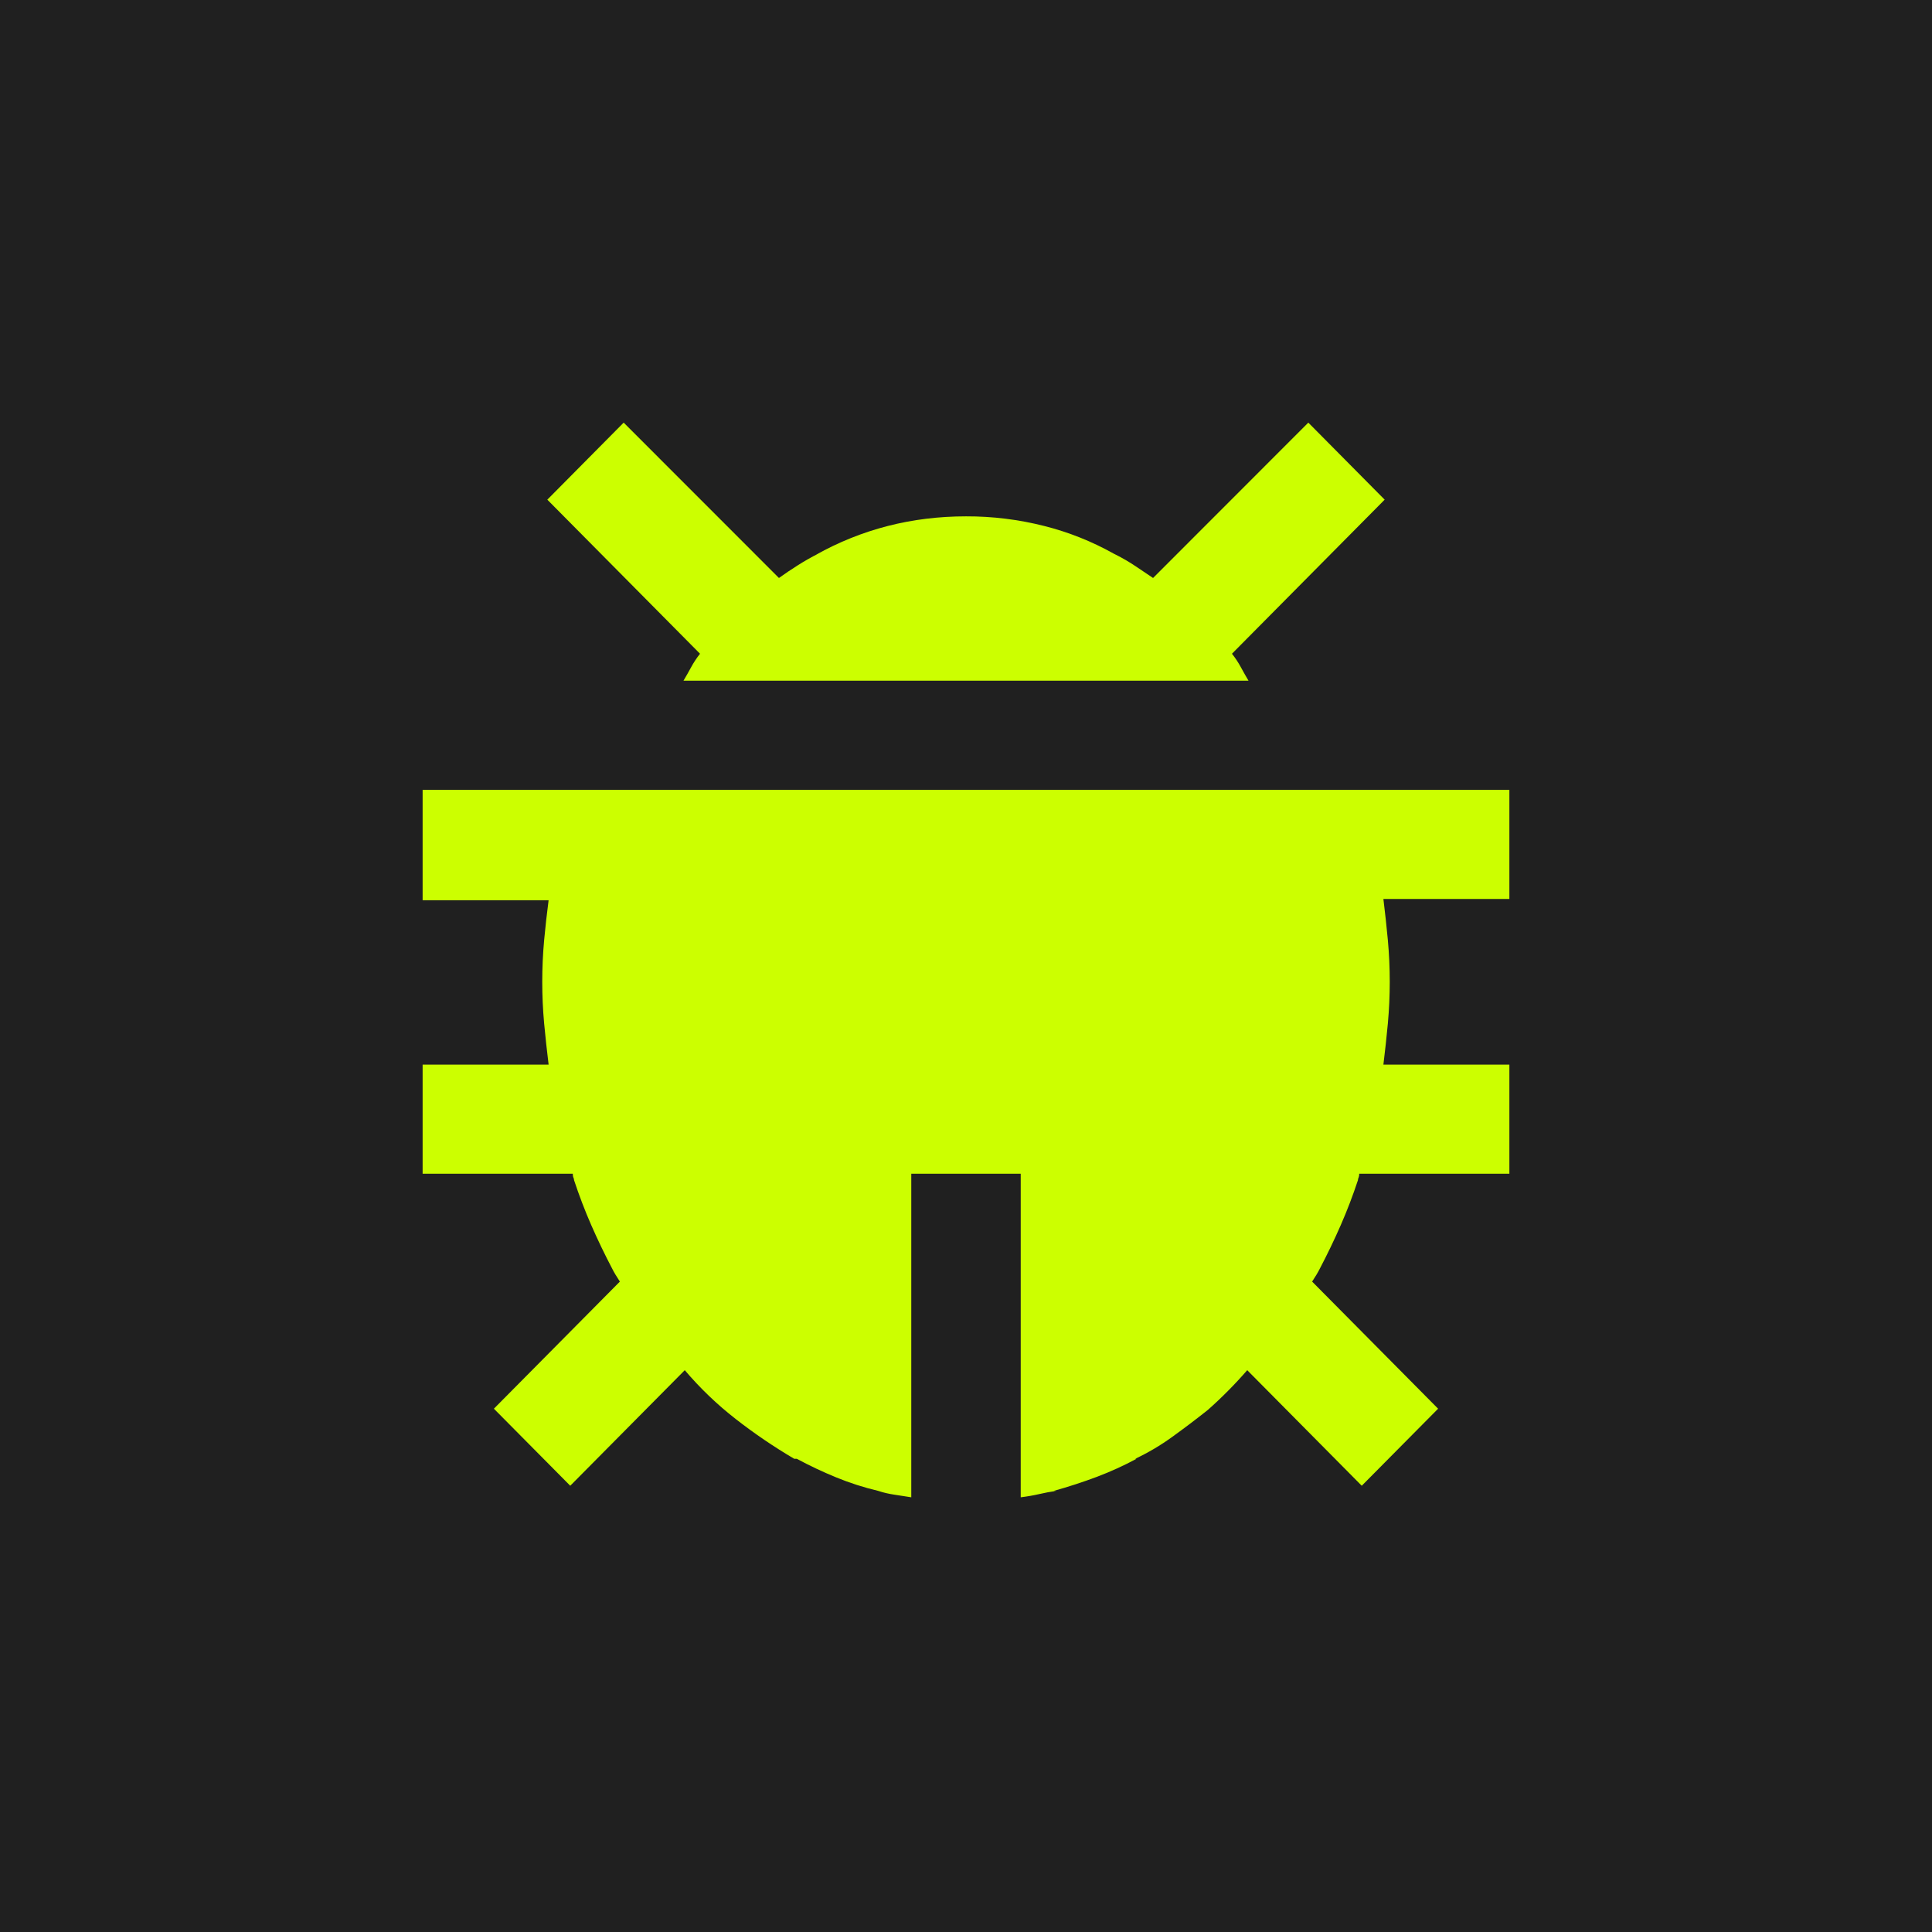
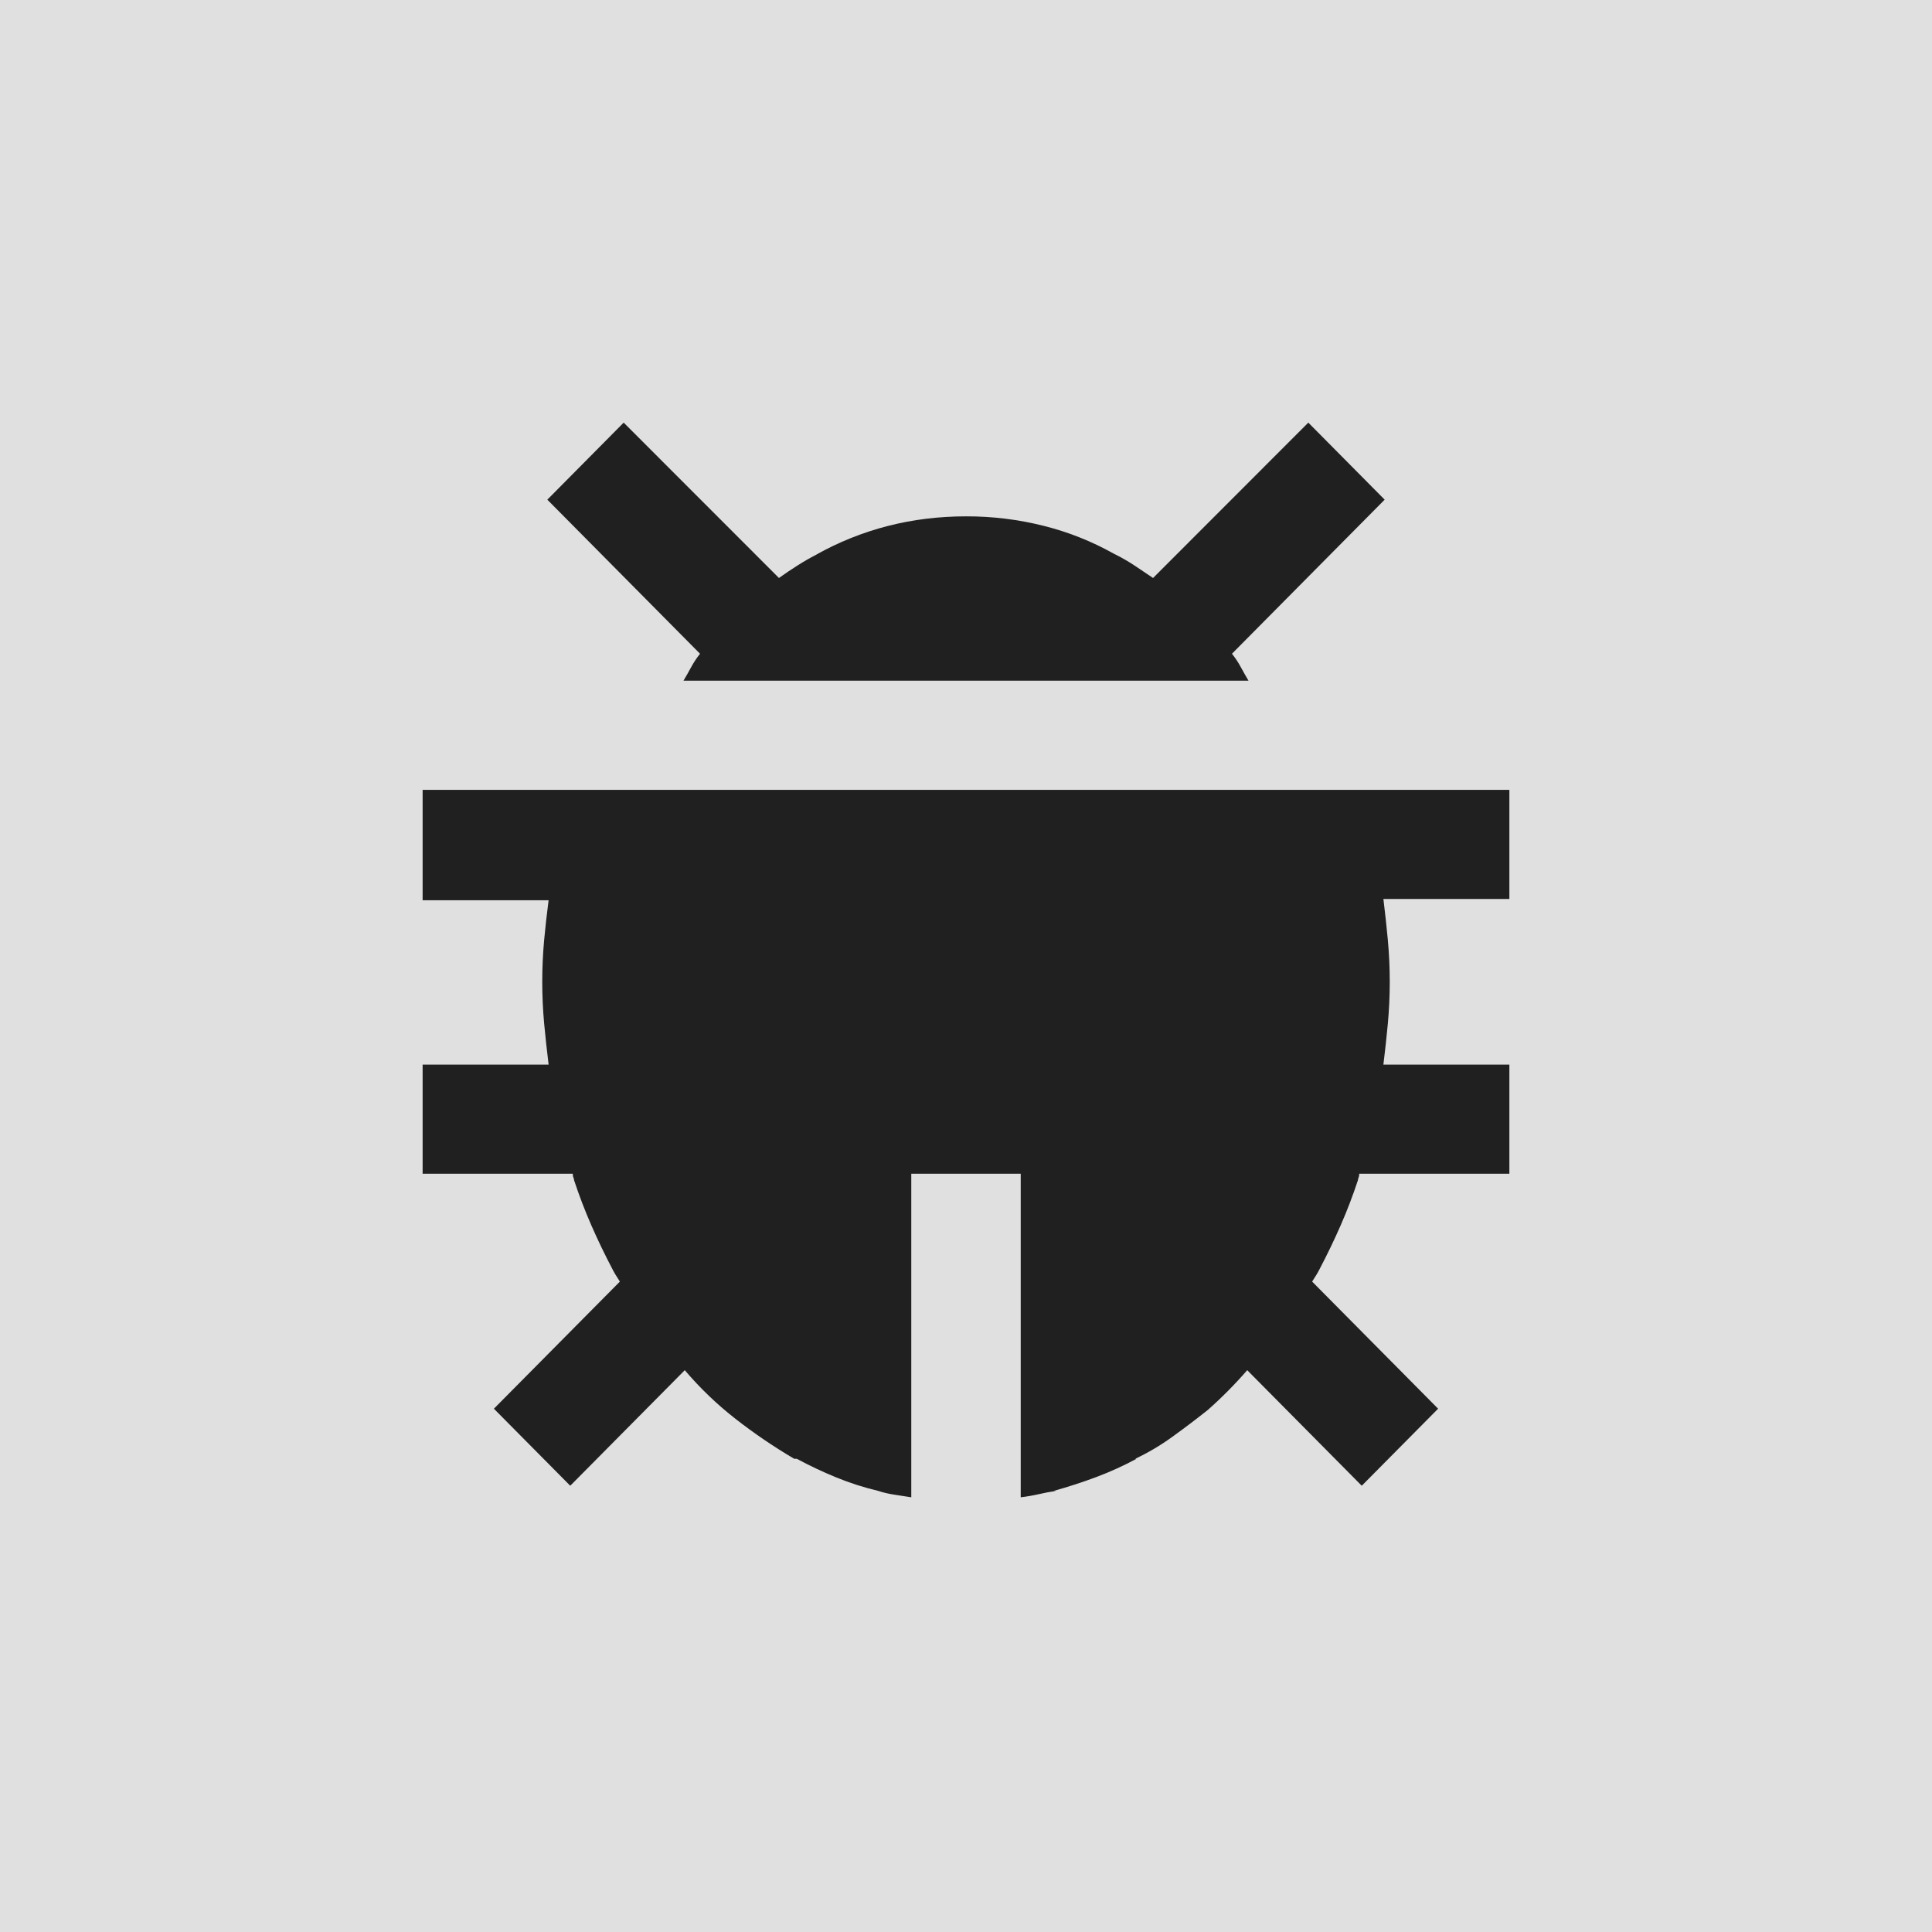
<svg xmlns="http://www.w3.org/2000/svg" width="160" height="160" viewBox="0 0 160 160" fill="none">
-   <path fill="#202020" d="M0 0h160v160H0z" />
-   <path d="M56.604 56.373h46.792a31.443 31.443 0 0 1-.633-1.117 7.584 7.584 0 0 0-.737-1.116l12.646-12.76-6.323-6.38-12.857 12.866-1.423-.957a15.16 15.16 0 0 0-1.633-.957l-.211-.106a23.467 23.467 0 0 0-5.744-2.286A25.987 25.987 0 0 0 80 42.762c-2.248 0-4.409.266-6.481.798a24.67 24.67 0 0 0-5.955 2.392l.211-.106a20.3 20.3 0 0 0-1.686.957c-.562.354-1.089.709-1.58 1.063L51.65 35l-6.323 6.38 12.646 12.76a7.654 7.654 0 0 0-.737 1.116c-.211.39-.422.762-.633 1.117zm-4.637 9.038H35v9.145h10.433a85.515 85.515 0 0 0-.369 3.296 37.921 37.921 0 0 0 0 6.911c.106 1.135.229 2.269.37 3.403H35v9.038h12.436c0 .142.017.248.052.32.035.07.053.141.053.212a42.895 42.895 0 0 0 1.423 3.722 56.487 56.487 0 0 0 1.739 3.615c.07.142.158.301.263.478.105.178.228.373.369.585l-10.433 10.527 6.323 6.38 9.485-9.57a28.524 28.524 0 0 0 4.215 4.041 44.933 44.933 0 0 0 4.848 3.296h.21a34.598 34.598 0 0 0 3.268 1.542c1.124.461 2.283.833 3.477 1.116.422.142.879.248 1.37.319.492.071.949.142 1.37.213V97.204h9.064V124c.562-.071 1.071-.16 1.528-.266.456-.106.93-.195 1.422-.266h-.21a42.629 42.629 0 0 0 3.583-1.169 27.325 27.325 0 0 0 3.267-1.489h-.106a19.221 19.221 0 0 0 3.057-1.808 79.164 79.164 0 0 0 2.95-2.233 34.342 34.342 0 0 0 1.687-1.595 34.538 34.538 0 0 0 1.58-1.701l9.485 9.57 6.323-6.38-10.433-10.527c.141-.212.264-.407.369-.585.105-.177.193-.336.263-.478a56.17 56.17 0 0 0 1.739-3.615 43.026 43.026 0 0 0 1.423-3.722c0-.07.018-.142.053-.213a.75.75 0 0 0 .052-.319H125v-9.038h-10.433c.14-1.134.263-2.268.369-3.403a38.062 38.062 0 0 0 0-6.911 115.491 115.491 0 0 0-.369-3.403H125v-9.038H51.967z" fill="#CF0" />
+   <path fill="#E0E0E0" d="M0 0h160v160H0z" />
+   <path d="M56.604 56.373h46.792a31.443 31.443 0 0 1-.633-1.117 7.584 7.584 0 0 0-.737-1.116l12.646-12.76-6.323-6.38-12.857 12.866-1.423-.957a15.16 15.16 0 0 0-1.633-.957l-.211-.106a23.467 23.467 0 0 0-5.744-2.286A25.987 25.987 0 0 0 80 42.762c-2.248 0-4.409.266-6.481.798a24.67 24.67 0 0 0-5.955 2.392l.211-.106a20.3 20.3 0 0 0-1.686.957c-.562.354-1.089.709-1.58 1.063L51.65 35l-6.323 6.38 12.646 12.76a7.654 7.654 0 0 0-.737 1.116c-.211.39-.422.762-.633 1.117zm-4.637 9.038H35v9.145h10.433a85.515 85.515 0 0 0-.369 3.296 37.921 37.921 0 0 0 0 6.911c.106 1.135.229 2.269.37 3.403H35v9.038h12.436c0 .142.017.248.052.32.035.07.053.141.053.212a42.895 42.895 0 0 0 1.423 3.722 56.487 56.487 0 0 0 1.739 3.615c.07.142.158.301.263.478.105.178.228.373.369.585l-10.433 10.527 6.323 6.38 9.485-9.57a28.524 28.524 0 0 0 4.215 4.041 44.933 44.933 0 0 0 4.848 3.296h.21a34.598 34.598 0 0 0 3.268 1.542c1.124.461 2.283.833 3.477 1.116.422.142.879.248 1.37.319.492.071.949.142 1.37.213V97.204h9.064V124a14.955 14.955 0 0 0 1.528-.266c.456-.106.93-.195 1.422-.266h-.21a42.629 42.629 0 0 0 3.583-1.169 27.325 27.325 0 0 0 3.267-1.489h-.106a19.221 19.221 0 0 0 3.057-1.808 79.164 79.164 0 0 0 2.95-2.233 34.342 34.342 0 0 0 1.687-1.595 34.538 34.538 0 0 0 1.58-1.701l9.485 9.57 6.323-6.38-10.433-10.527c.141-.212.264-.407.369-.585.105-.177.193-.336.263-.478a56.17 56.17 0 0 0 1.739-3.615 43.026 43.026 0 0 0 1.423-3.722c0-.07.018-.142.053-.213a.75.75 0 0 0 .052-.319H125v-9.038h-10.433c.14-1.134.263-2.268.369-3.403a38.062 38.062 0 0 0 0-6.911 115.491 115.491 0 0 0-.369-3.403H125v-9.038H51.967z" fill="#202020" />
</svg>
